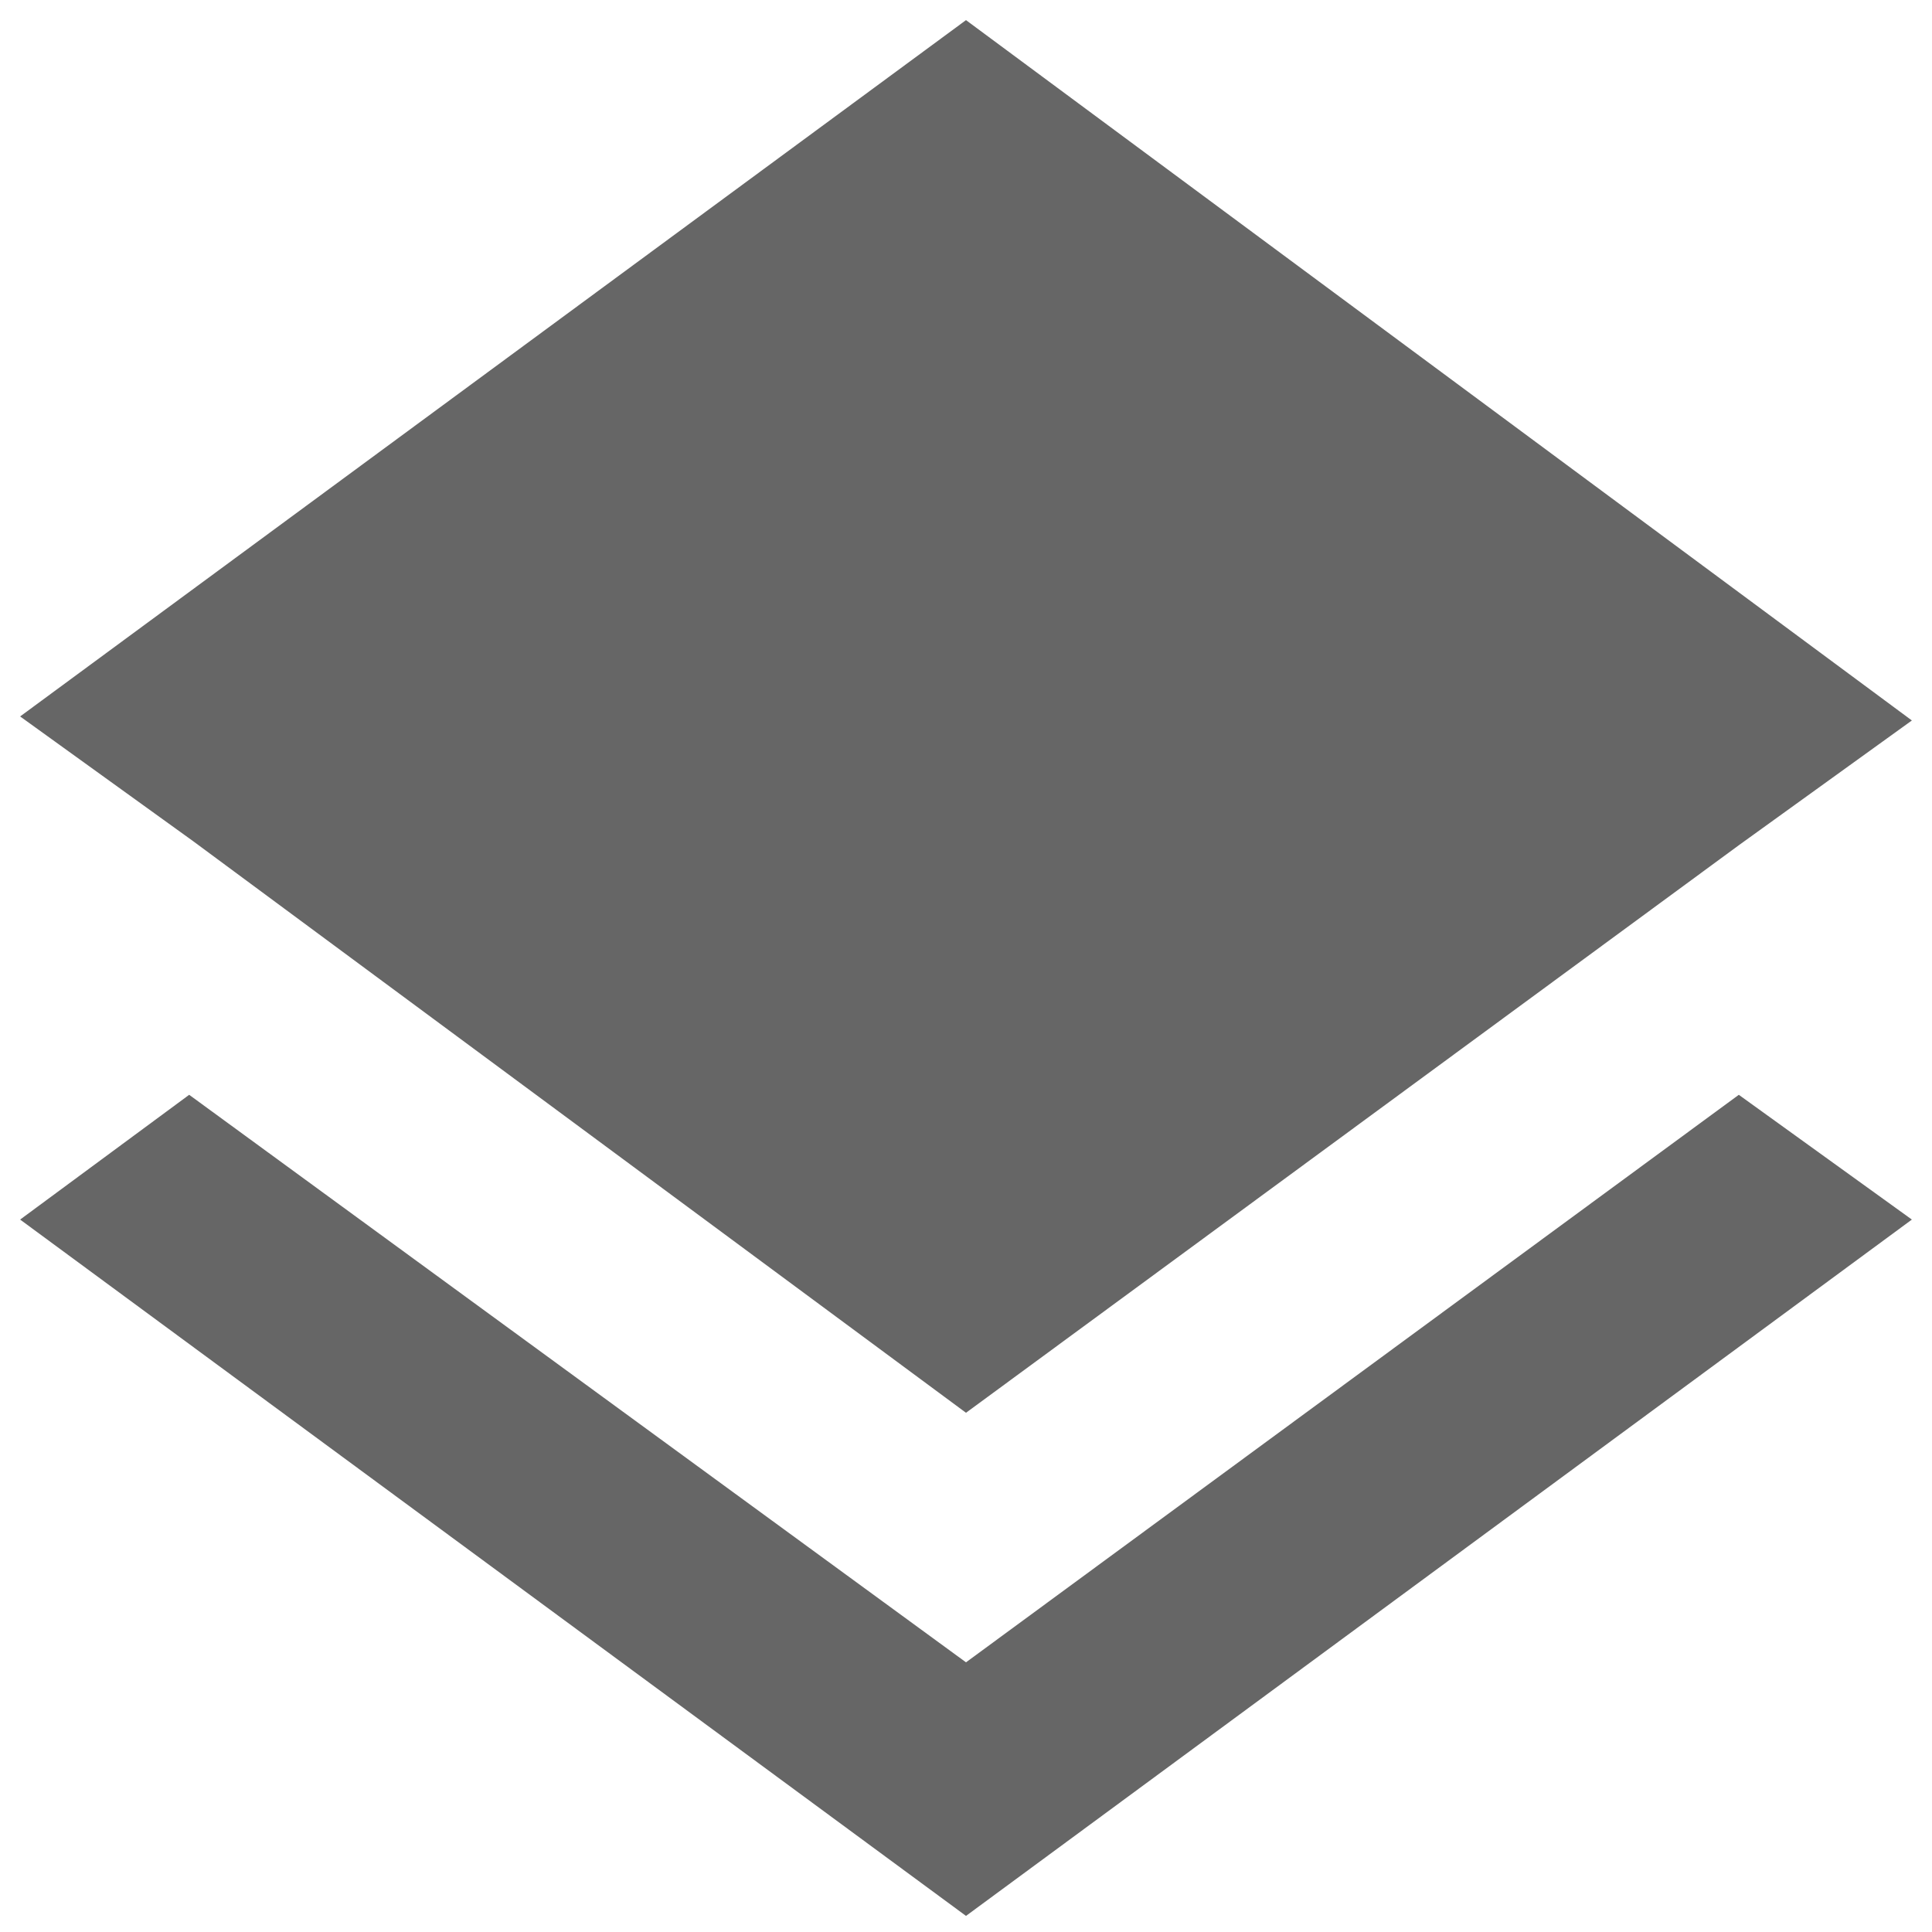
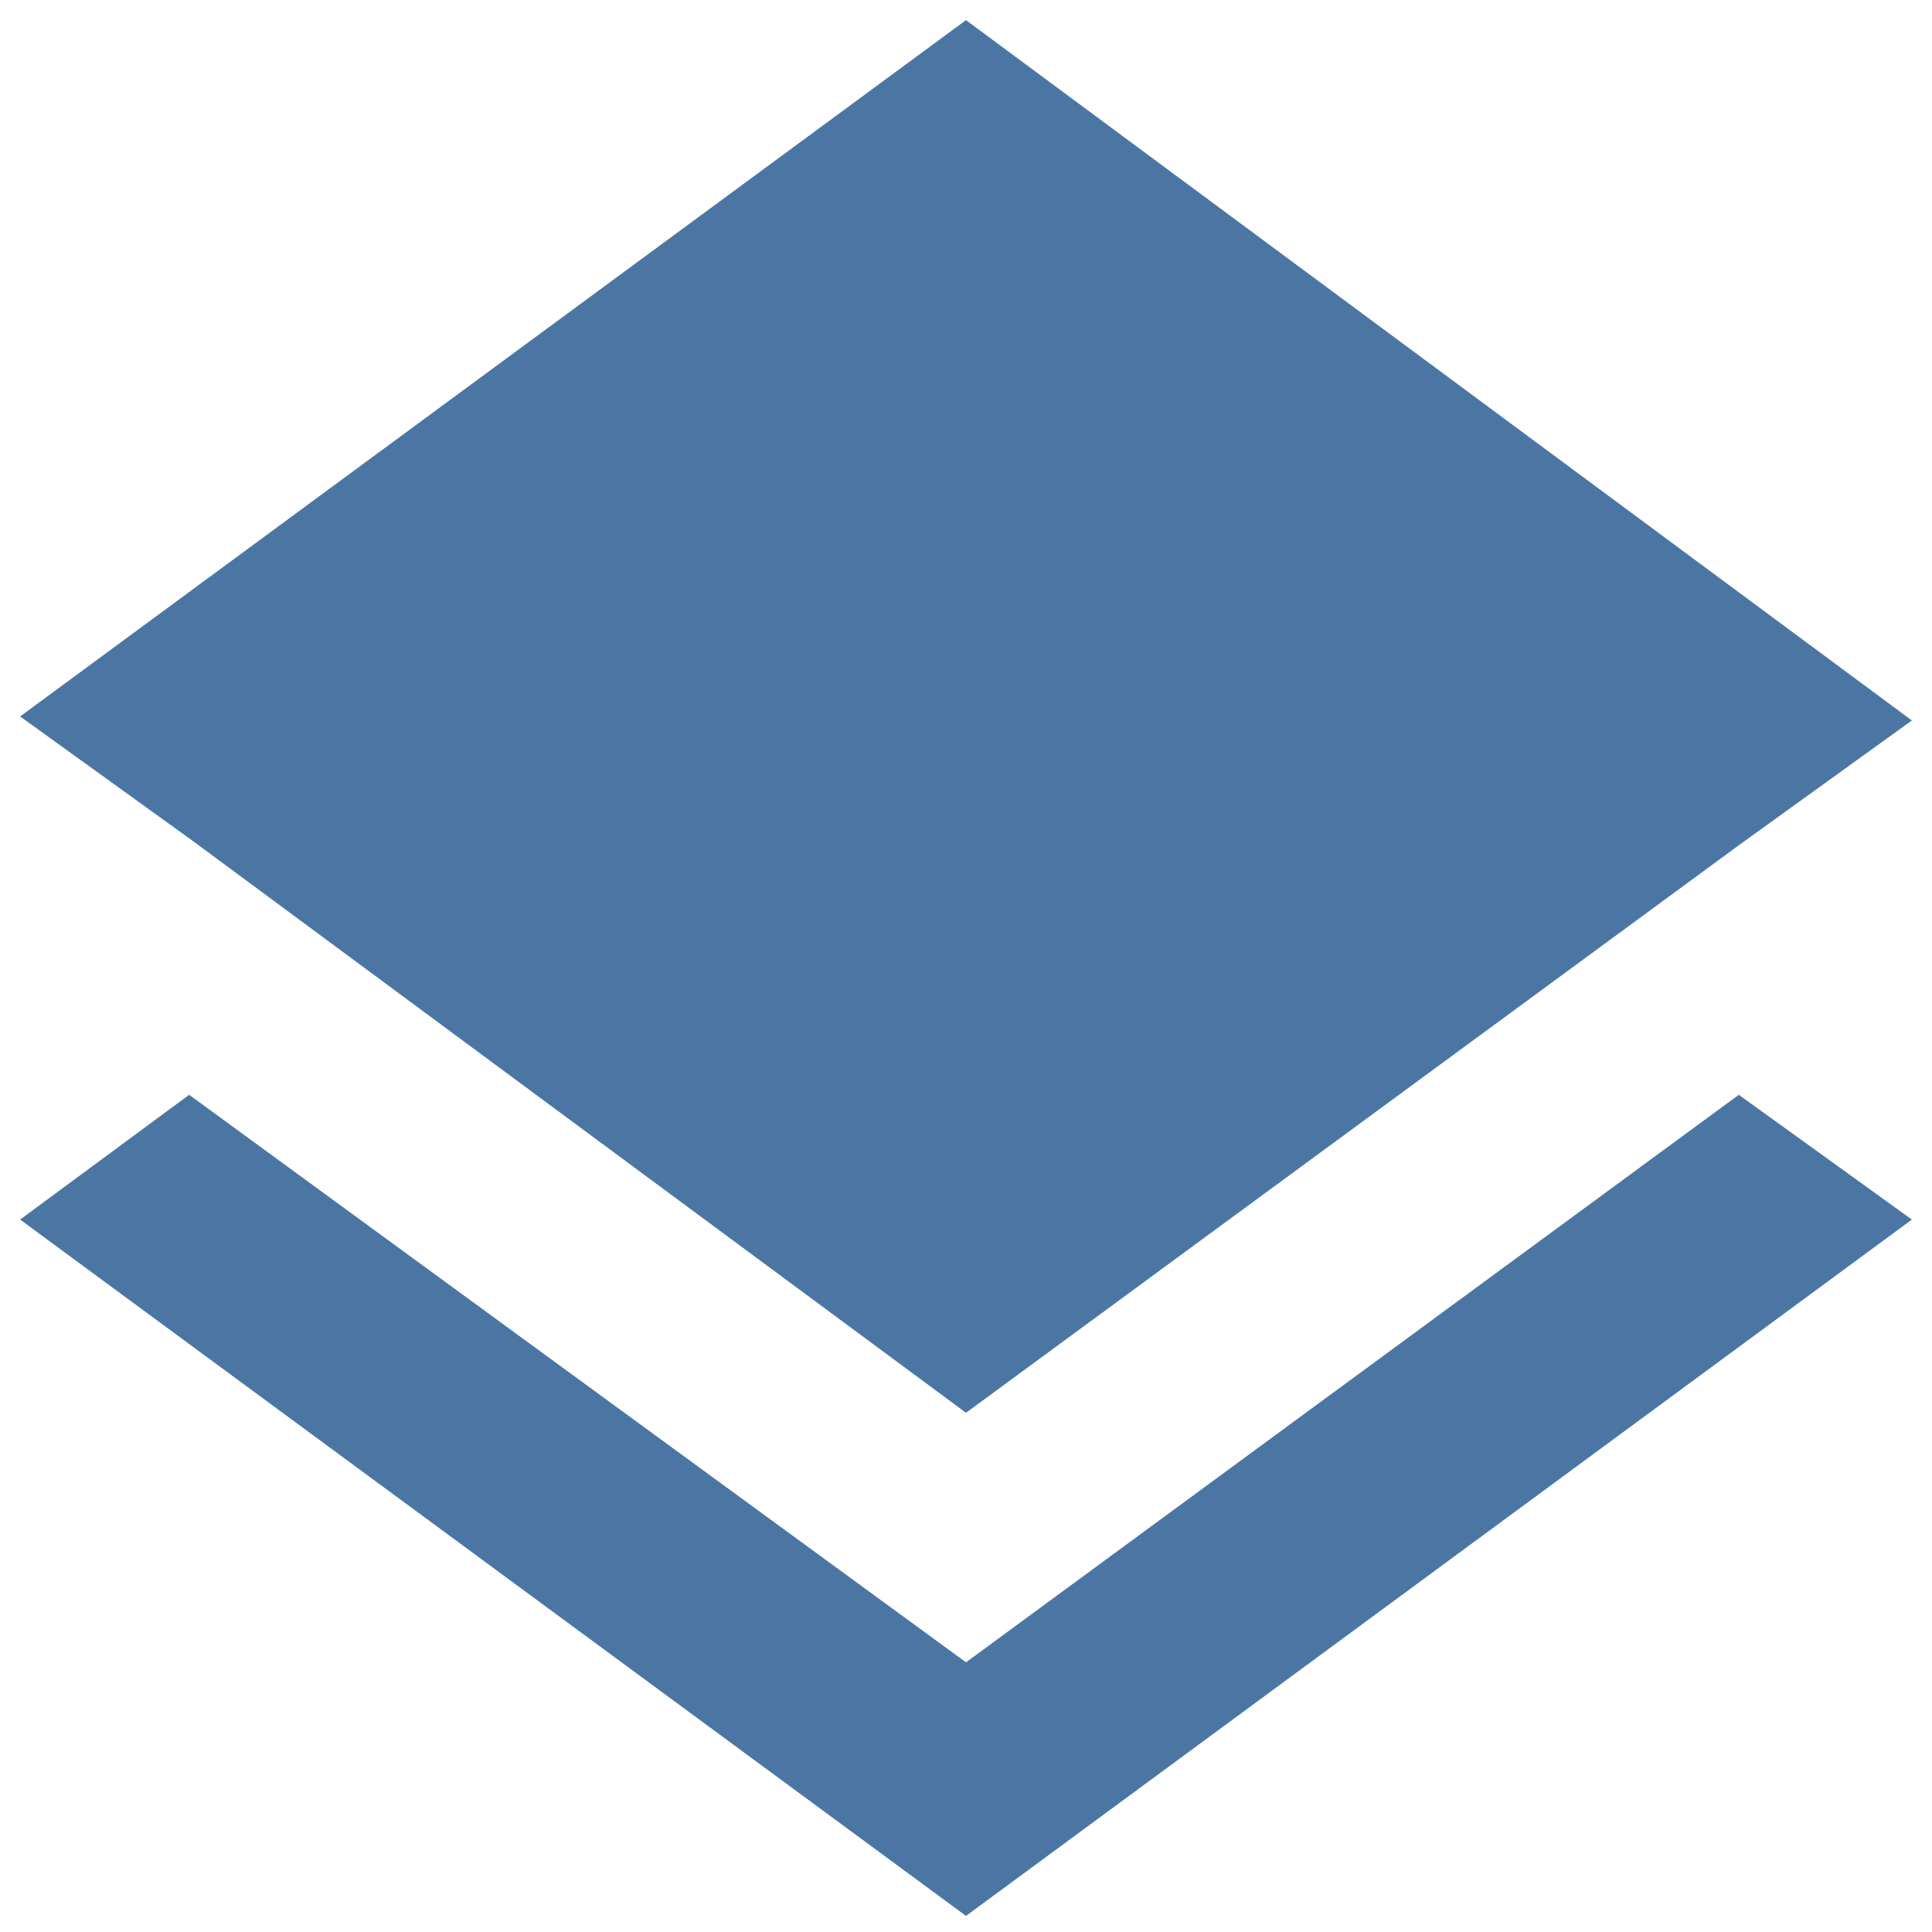
<svg xmlns="http://www.w3.org/2000/svg" version="1.1" id="svg2" x="0px" y="0px" viewBox="0 0 48 48" style="enable-background:new 0 0 48 48;" xml:space="preserve">
  <style type="text/css">
	.st0{fill:none;}
- 	.st1{fill:#666666;}
+ 	.st1{fill:#4B76A3;}
</style>
  <path id="path4" class="st0" d="M0,0h48v48H0V0z" />
  <path id="path6" class="st1" d="M24,41.3L4.7,27.2l-4.2,3.1L24,47.6l23.5-17.3l-4.3-3.1L24,41.3z   M24,35.1l19.2-14.1l4.3-3.1L24,0.5L0.5,17.8l4.3,3.1C4.8,20.9,24,35.1,24,35.1z" />
</svg>
